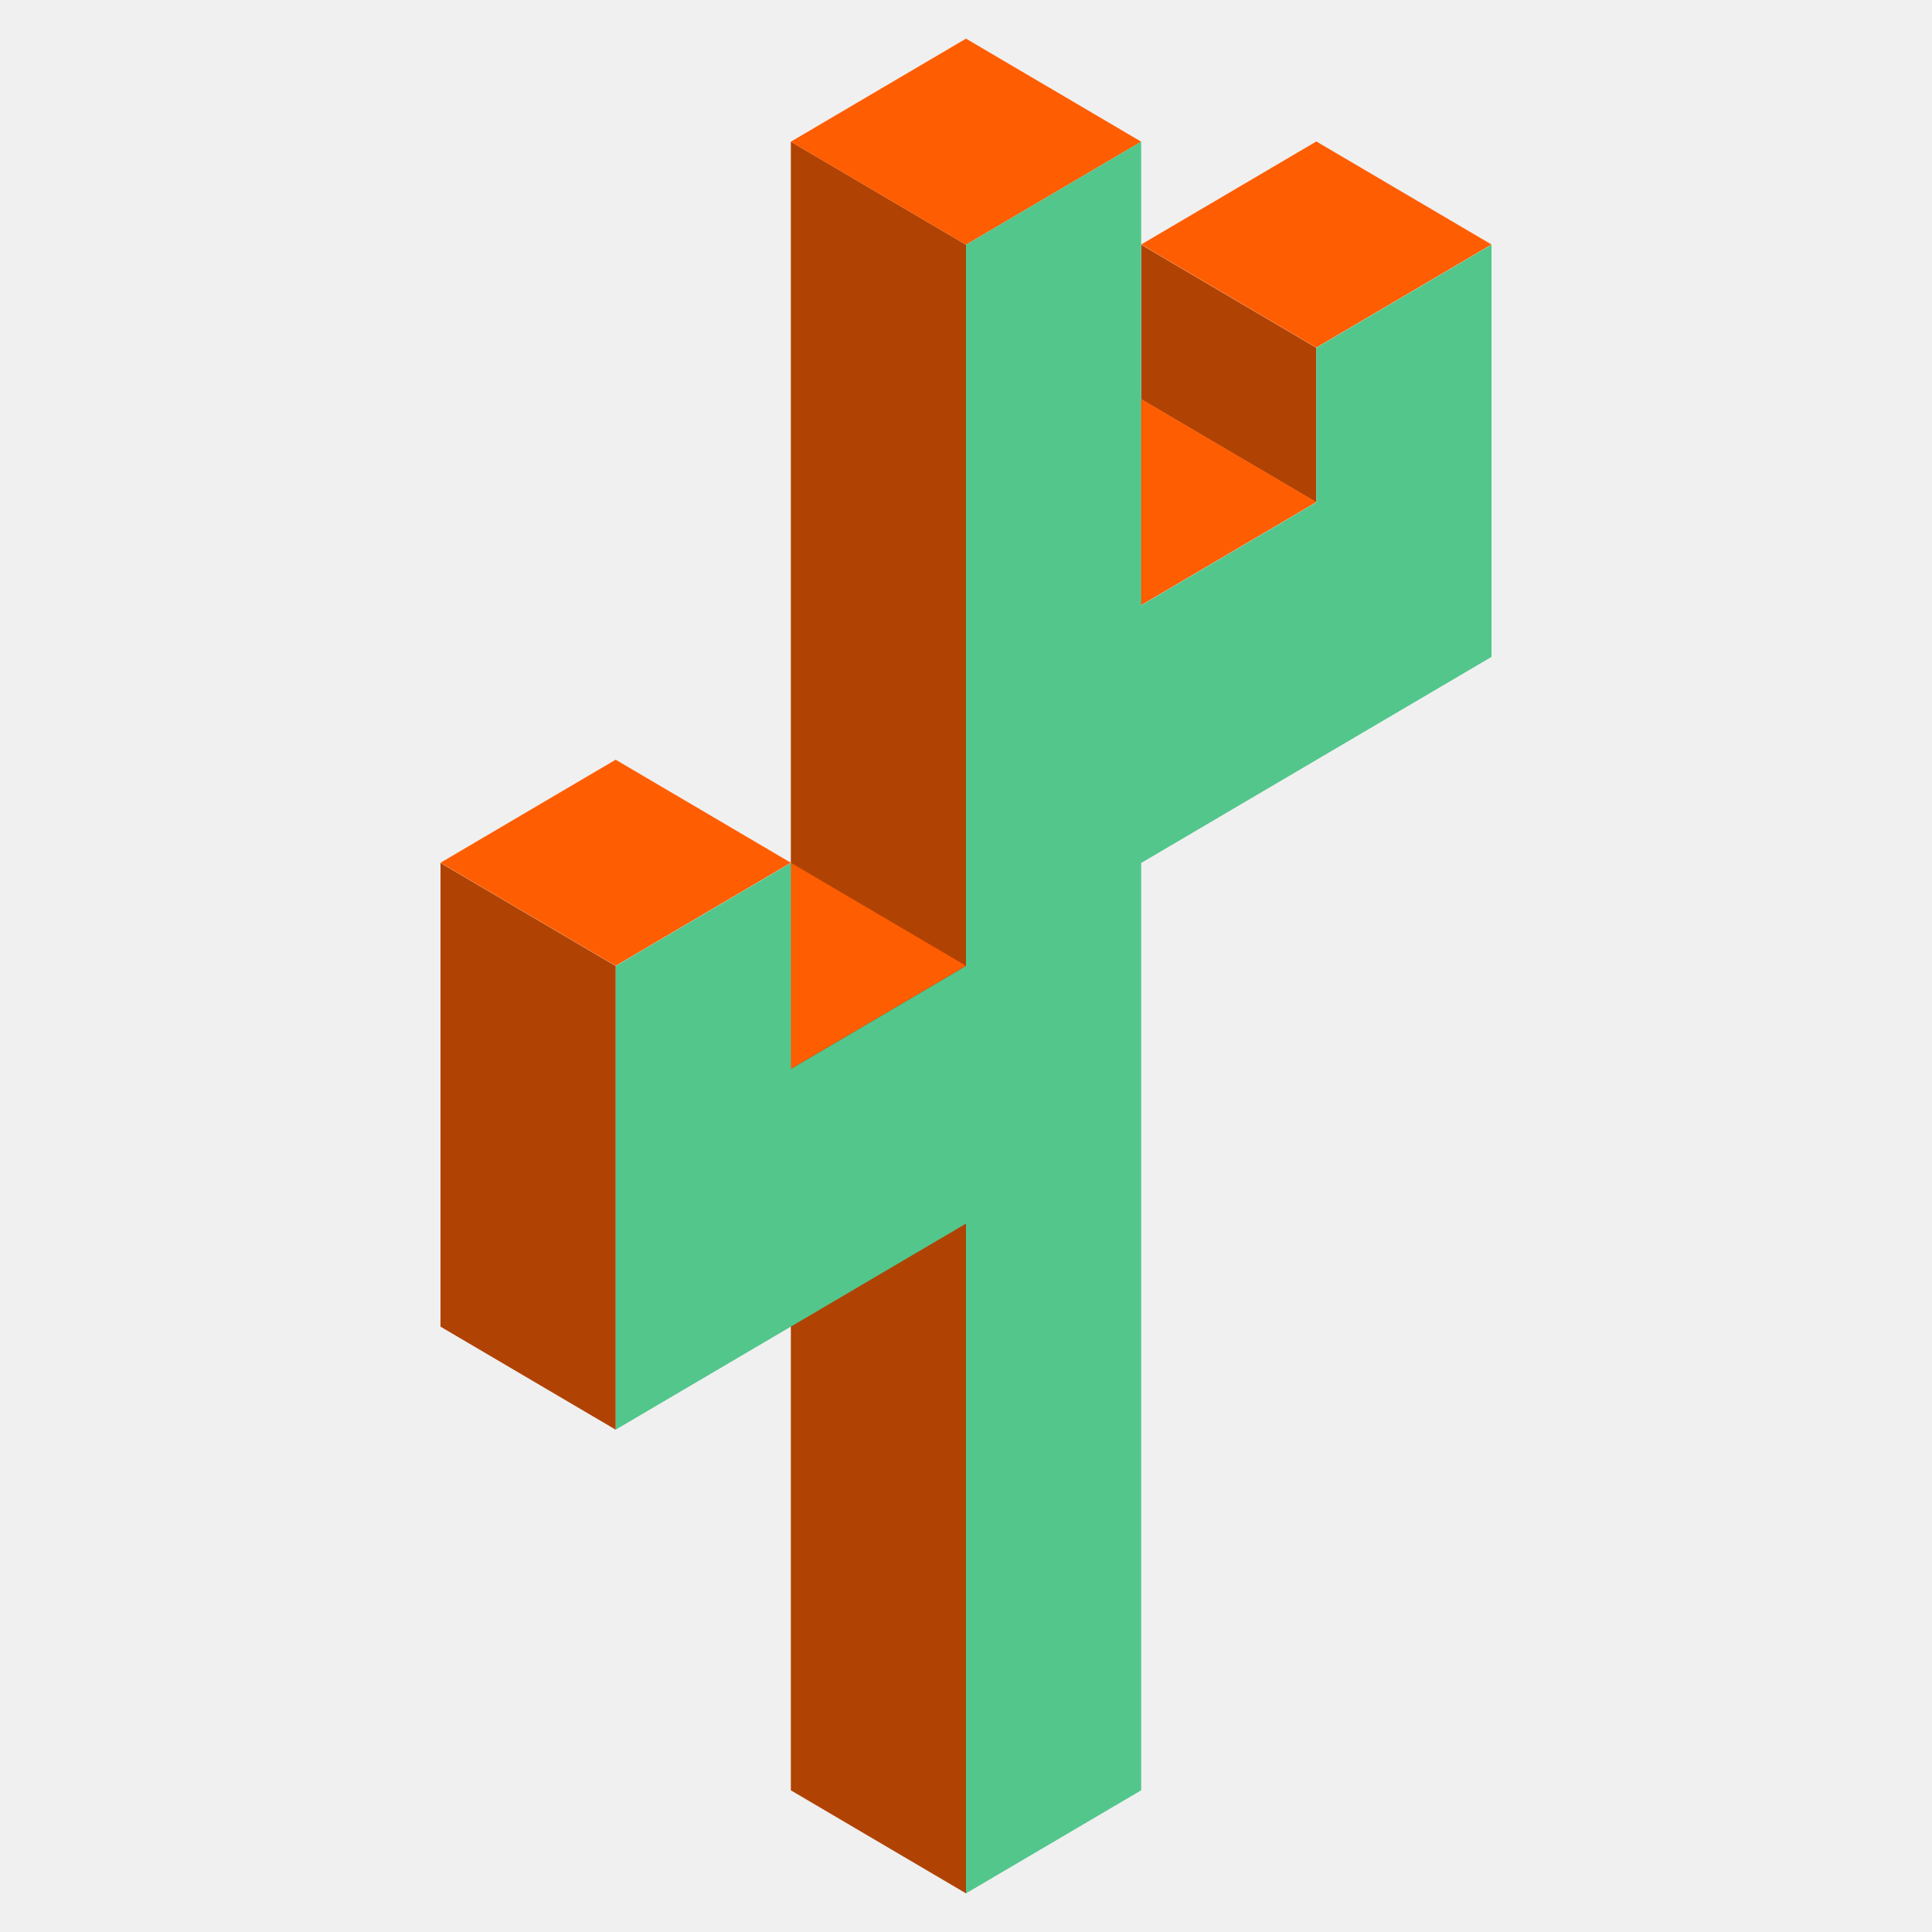
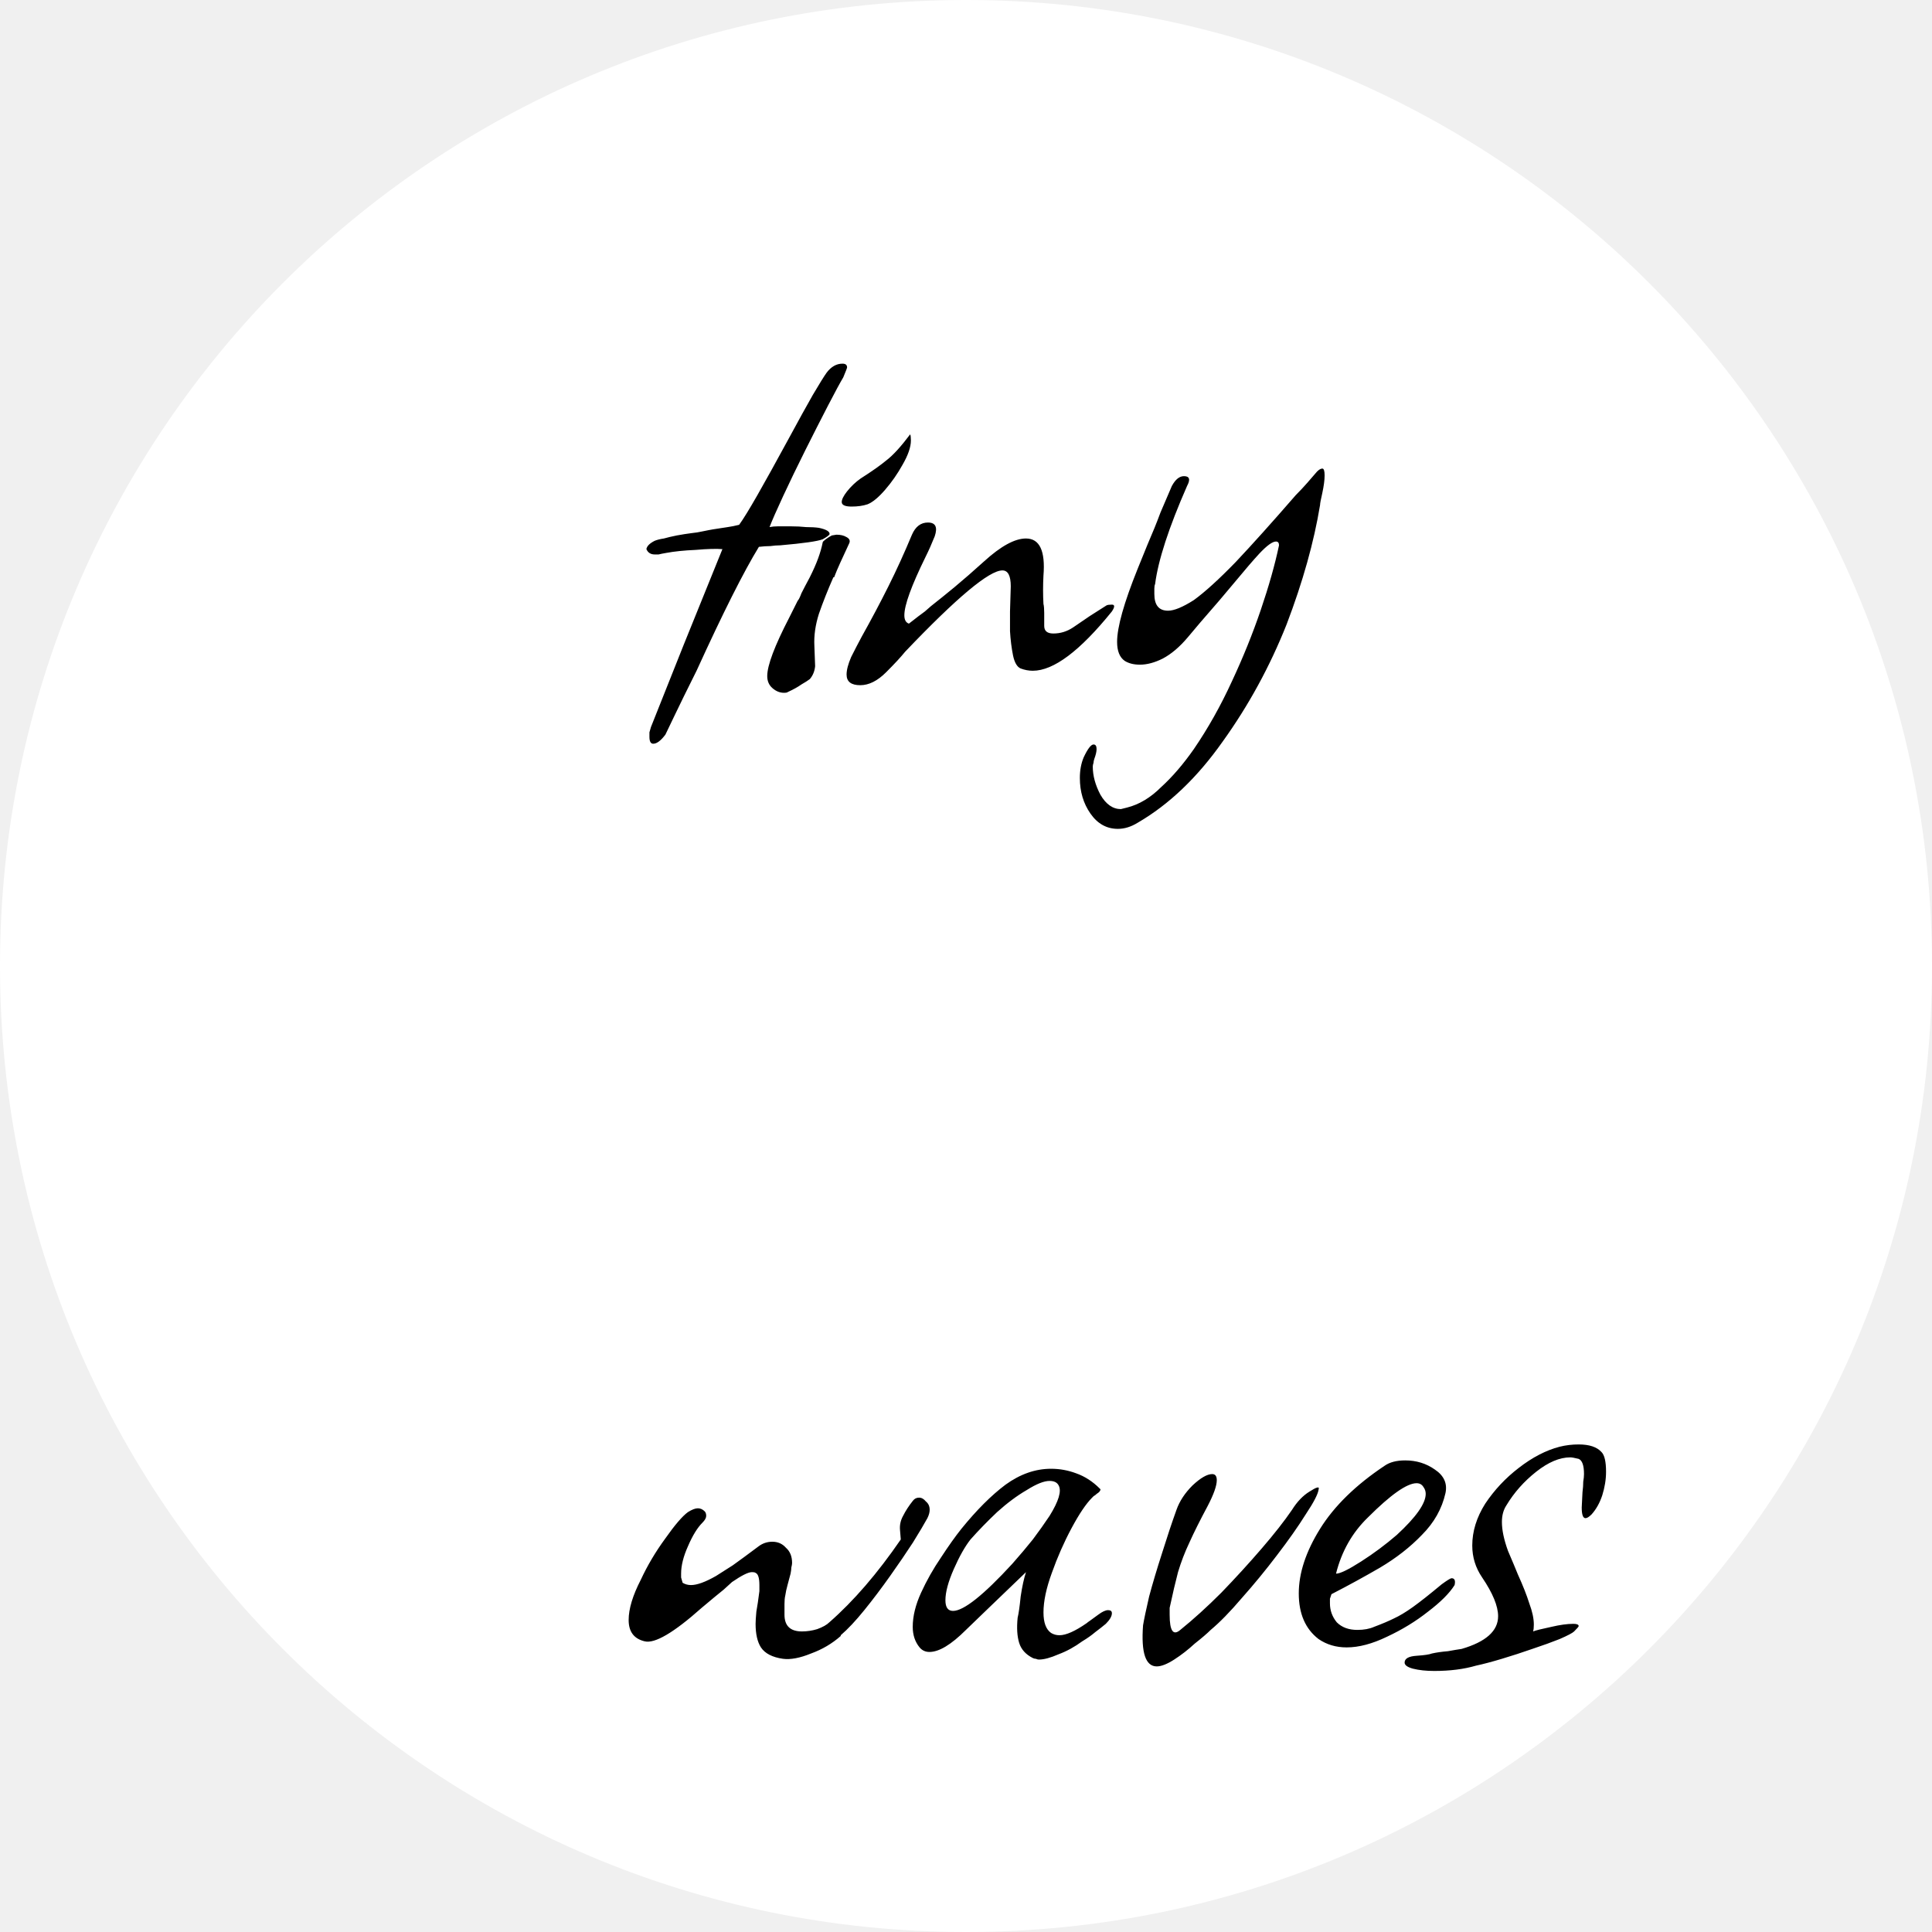
- <svg xmlns="http://www.w3.org/2000/svg" fill="none" viewBox="0 0 500 500">
-   <path fill="#B04304" d="M295.334 103.333v-40L340.667 90v40l-45.333-26.667ZM250.001 63.333l-45.334-26.666v426.666L250.001 490V63.333Z" />
-   <path fill="#FF5D01" d="m250.001 129.944 45.333-26.667 45.333 26.667-45.333 26.667-45.333-26.667ZM204.667 36.667 250.001 10l45.333 26.667-45.333 26.666-45.334-26.666ZM295.334 63.277l45.333-26.666L386 63.277l-45.333 26.667-45.333-26.667ZM114 223.277l45.333-26.667 45.334 26.667-45.334 26.667L114 223.277ZM250 249.944l-45.333-26.667v53.333L250 249.944Z" />
-   <path fill="#53C68C" d="m250 63.333 45.333-26.666v120L340.667 130V90L386 63.333V170l-90.667 53.333v240L250 490V316.667L159.333 370V250l45.334-26.667v53.334L250 250V63.333Z" />
-   <path fill="#B04304" d="M159.333 250 114 223.334v120L159.333 370V250Z" />
+ <svg xmlns="http://www.w3.org/2000/svg" width="244" height="244" viewBox="0 0 244 244" fill="none">
+   <circle cx="122" cy="122" r="122" fill="white" />
+   <path d="M82.501 93.928C82.18 93.928 82.02 93.64 82.02 93.064C82.02 92.936 82.02 92.744 82.02 92.488C82.085 92.296 82.148 92.072 82.213 91.816L86.341 81.448L91.237 69.352C90.469 69.288 89.349 69.32 87.876 69.448C86.404 69.512 85.156 69.64 84.132 69.832C83.749 69.896 83.428 69.96 83.172 70.024C82.981 70.024 82.82 70.024 82.692 70.024C82.18 70.024 81.829 69.8 81.636 69.352C81.701 68.968 82.052 68.616 82.692 68.296C83.013 68.168 83.397 68.072 83.844 68.008C84.293 67.88 84.837 67.752 85.477 67.624C86.18 67.496 86.788 67.4 87.3 67.336C87.876 67.272 88.293 67.208 88.549 67.144C88.868 67.08 89.189 67.016 89.508 66.952C89.829 66.888 90.213 66.824 90.66 66.76C91.044 66.696 91.46 66.632 91.909 66.568C92.356 66.504 92.837 66.408 93.349 66.28C93.861 65.576 94.629 64.328 95.653 62.536C96.677 60.744 97.989 58.376 99.588 55.432C100.869 53.064 101.893 51.208 102.661 49.864C103.493 48.456 104.069 47.528 104.389 47.08C104.965 46.312 105.637 45.928 106.405 45.928C106.789 45.928 106.981 46.088 106.981 46.408C106.981 46.472 106.821 46.888 106.501 47.656C106.117 48.296 105.477 49.48 104.581 51.208C103.685 52.936 102.725 54.824 101.701 56.872C100.677 58.92 99.749 60.84 98.916 62.632C98.085 64.424 97.508 65.736 97.189 66.568C97.508 66.504 97.861 66.472 98.245 66.472C98.692 66.472 99.237 66.472 99.876 66.472C100.581 66.472 101.221 66.504 101.797 66.568C102.437 66.568 102.981 66.6 103.429 66.664C104.325 66.856 104.773 67.112 104.773 67.432C104.773 67.56 104.485 67.784 103.909 68.104C103.589 68.232 102.981 68.36 102.085 68.488C101.189 68.616 100.005 68.744 98.532 68.872C98.148 68.872 97.733 68.904 97.284 68.968C96.837 68.968 96.356 69 95.844 69.064C93.924 72.2 91.3 77.416 87.972 84.712C86.757 87.144 85.829 89.032 85.189 90.376C84.549 91.72 84.165 92.52 84.037 92.776C83.46 93.544 82.948 93.928 82.501 93.928ZM107.554 63.976C106.722 63.976 106.306 63.784 106.306 63.4C106.306 63.08 106.53 62.632 106.978 62.056C107.49 61.416 108.066 60.872 108.706 60.424C110.114 59.528 111.202 58.76 111.97 58.12C112.802 57.48 113.794 56.392 114.946 54.856C115.01 54.984 115.042 55.24 115.042 55.624C115.042 56.456 114.69 57.48 113.986 58.696C113.346 59.848 112.61 60.904 111.778 61.864C110.946 62.824 110.21 63.432 109.57 63.688C108.994 63.88 108.322 63.976 107.554 63.976ZM99.01 87.496C98.498 87.496 98.017 87.304 97.57 86.92C97.121 86.536 96.897 86.024 96.897 85.384C96.897 84.04 97.826 81.576 99.681 77.992L100.738 75.88C100.866 75.752 101.026 75.432 101.218 74.92C101.474 74.408 101.826 73.736 102.273 72.904C102.722 72.008 103.074 71.208 103.33 70.504C103.586 69.8 103.778 69.128 103.906 68.488C103.906 68.424 104.034 68.296 104.29 68.104C104.546 67.912 104.802 67.752 105.058 67.624L105.634 67.528C106.146 67.528 106.562 67.624 106.882 67.816C107.266 68.008 107.394 68.264 107.266 68.584C106.818 69.544 106.434 70.376 106.114 71.08C105.794 71.784 105.538 72.392 105.346 72.904H105.25C104.546 74.504 103.938 76.04 103.426 77.512C102.978 78.92 102.786 80.264 102.85 81.544L102.946 84.136C102.882 84.776 102.658 85.32 102.273 85.768C102.018 85.96 101.666 86.184 101.218 86.44C100.77 86.76 100.194 87.08 99.49 87.4C99.425 87.464 99.266 87.496 99.01 87.496ZM108.646 86.536C107.494 86.536 106.918 86.088 106.918 85.192C106.918 84.616 107.11 83.88 107.494 82.984C107.942 82.088 108.39 81.224 108.838 80.392C110.054 78.216 111.174 76.104 112.198 74.056C113.222 72.008 114.214 69.832 115.174 67.528C115.622 66.504 116.294 65.992 117.19 65.992C118.15 65.992 118.438 66.568 118.054 67.72C117.67 68.68 117.286 69.544 116.902 70.312C115.11 73.96 114.214 76.424 114.214 77.704C114.214 78.28 114.406 78.632 114.79 78.76C115.686 78.056 116.358 77.544 116.806 77.224C117.254 76.84 117.51 76.616 117.574 76.552C118.47 75.848 119.462 75.048 120.549 74.152C121.702 73.192 122.95 72.104 124.294 70.888C126.406 68.968 128.166 68.008 129.574 68.008C131.302 68.008 132.038 69.576 131.781 72.712C131.718 73.928 131.718 75.112 131.781 76.264C131.846 76.52 131.878 76.904 131.878 77.416C131.878 77.864 131.878 78.408 131.878 79.048C131.878 79.688 132.262 80.008 133.03 80.008C133.926 80.008 134.758 79.752 135.526 79.24L137.638 77.8L139.75 76.456C139.878 76.392 140.102 76.36 140.422 76.36C140.806 76.36 140.806 76.648 140.422 77.224C136.39 82.216 133.062 84.712 130.438 84.712C129.926 84.712 129.414 84.616 128.902 84.424C128.454 84.232 128.134 83.688 127.942 82.792C127.75 81.832 127.622 80.808 127.558 79.72C127.558 78.632 127.558 77.8 127.558 77.224L127.654 74.056C127.654 72.712 127.302 72.04 126.598 72.04C124.934 72.04 120.838 75.464 114.31 82.312C113.798 82.952 112.998 83.816 111.91 84.904C110.822 85.992 109.734 86.536 108.646 86.536ZM141.179 104.68C139.771 104.68 138.619 104.04 137.723 102.76C136.827 101.48 136.379 99.976 136.379 98.248C136.379 97.288 136.539 96.424 136.859 95.656C137.371 94.568 137.787 94.024 138.107 94.024C138.363 94.024 138.491 94.216 138.491 94.6C138.491 94.92 138.395 95.336 138.203 95.848C138.139 96.04 138.107 96.2 138.107 96.328C138.043 96.52 138.011 96.68 138.011 96.808C138.011 97.96 138.331 99.144 138.971 100.36C139.675 101.576 140.539 102.184 141.563 102.184L142.331 101.992C143.867 101.608 145.307 100.744 146.651 99.4C148.059 98.12 149.435 96.52 150.779 94.6C152.571 91.976 154.171 89.128 155.579 86.056C156.987 83.048 158.203 80.04 159.227 77.032C160.251 74.024 161.019 71.304 161.531 68.872C161.531 68.552 161.403 68.392 161.147 68.392C160.699 68.392 159.995 68.904 159.035 69.928C158.267 70.76 157.275 71.912 156.059 73.384C154.843 74.856 153.339 76.616 151.547 78.664L150.011 80.488C148.987 81.704 147.931 82.6 146.843 83.176C145.819 83.688 144.859 83.944 143.963 83.944C143.195 83.944 142.555 83.784 142.043 83.464C141.403 83.016 141.083 82.216 141.083 81.064C141.083 79.208 141.947 76.136 143.675 71.848L144.923 68.776C145.563 67.304 146.107 65.96 146.555 64.744C147.067 63.528 147.547 62.408 147.995 61.384C148.443 60.552 148.955 60.136 149.531 60.136C150.235 60.136 150.363 60.552 149.915 61.384C147.611 66.632 146.267 70.76 145.883 73.768C145.819 73.896 145.787 74.088 145.787 74.344C145.787 74.536 145.787 74.76 145.787 75.016C145.787 76.424 146.363 77.128 147.515 77.128C148.283 77.128 149.371 76.68 150.779 75.784C152.187 74.76 153.947 73.16 156.059 70.984C158.171 68.744 160.699 65.928 163.643 62.536C164.155 62.024 164.635 61.512 165.083 61C165.531 60.488 165.947 60.008 166.331 59.56C166.587 59.304 166.811 59.176 167.003 59.176C167.195 59.176 167.291 59.464 167.291 60.04C167.291 60.616 167.195 61.352 167.003 62.248C166.811 63.08 166.715 63.592 166.715 63.784C165.947 68.456 164.539 73.48 162.491 78.856C160.379 84.168 157.691 89.096 154.427 93.64C151.227 98.184 147.643 101.608 143.675 103.912C142.843 104.424 142.011 104.68 141.179 104.68ZM98.883 209.496C97.54 209.304 96.612 208.824 96.1 208.056C95.651 207.352 95.427 206.36 95.427 205.08C95.427 204.76 95.46 204.248 95.523 203.544C95.651 202.84 95.779 201.976 95.907 200.952V200.184C95.907 199.288 95.748 198.776 95.427 198.648C95.364 198.584 95.204 198.552 94.948 198.552C94.499 198.552 93.668 198.968 92.451 199.8C92.388 199.864 92.035 200.184 91.395 200.76C90.755 201.272 89.828 202.04 88.612 203.064C85.091 206.2 82.692 207.608 81.412 207.288C80.067 206.968 79.395 206.072 79.395 204.6C79.395 203.192 79.907 201.496 80.931 199.512C81.763 197.72 82.787 195.992 84.004 194.328C85.219 192.6 86.18 191.48 86.883 190.968C87.395 190.648 87.811 190.488 88.132 190.488C88.451 190.488 88.74 190.616 88.996 190.872C89.124 191 89.188 191.192 89.188 191.448C89.188 191.704 89.028 191.992 88.707 192.312C88.067 192.952 87.46 193.944 86.883 195.288C86.308 196.568 86.019 197.72 86.019 198.744C86.019 198.872 86.019 199.032 86.019 199.224C86.084 199.416 86.147 199.64 86.212 199.896C86.531 200.088 86.883 200.184 87.267 200.184C88.035 200.184 89.091 199.8 90.436 199.032C90.948 198.712 91.651 198.264 92.547 197.688C93.444 197.048 94.531 196.248 95.811 195.288C96.323 194.904 96.9 194.712 97.54 194.712C98.243 194.712 98.82 194.968 99.267 195.48C99.779 195.928 100.036 196.568 100.036 197.4C100.036 197.528 100.004 197.72 99.939 197.976C99.939 198.168 99.907 198.424 99.844 198.744C99.716 199.256 99.588 199.736 99.46 200.184C99.332 200.632 99.236 201.08 99.171 201.528C99.108 201.784 99.076 202.136 99.076 202.584C99.076 202.968 99.076 203.416 99.076 203.928C99.076 205.336 99.811 206.04 101.284 206.04C101.924 206.04 102.564 205.944 103.204 205.752C103.908 205.496 104.42 205.208 104.74 204.888C107.812 202.2 110.82 198.712 113.764 194.424L113.668 193.272C113.604 192.632 113.732 192.024 114.052 191.448C114.372 190.808 114.788 190.168 115.3 189.528C115.492 189.272 115.748 189.144 116.068 189.144C116.388 189.144 116.676 189.304 116.932 189.624C117.252 189.88 117.412 190.232 117.412 190.68C117.412 191 117.316 191.352 117.124 191.736C116.74 192.44 116.132 193.464 115.3 194.808C114.468 196.088 113.508 197.496 112.42 199.032C111.332 200.568 110.244 202.008 109.156 203.352C108.068 204.696 107.076 205.752 106.18 206.52V206.616C105.092 207.576 103.844 208.312 102.436 208.824C101.028 209.4 99.844 209.624 98.883 209.496ZM131.209 209.592C131.081 209.592 130.953 209.56 130.825 209.496C130.697 209.496 130.569 209.464 130.441 209.4C129.545 208.952 128.969 208.312 128.713 207.48C128.457 206.648 128.393 205.592 128.521 204.312C128.649 203.8 128.777 202.904 128.905 201.624C129.097 200.344 129.321 199.32 129.577 198.552L124.681 203.256L121.993 205.848C120.137 207.704 118.601 208.632 117.385 208.632C116.873 208.632 116.457 208.44 116.137 208.056C115.561 207.352 115.273 206.488 115.273 205.464C115.273 204.12 115.625 202.68 116.329 201.144C117.033 199.608 117.865 198.136 118.825 196.728C119.785 195.256 120.649 194.04 121.417 193.08C123.337 190.712 125.193 188.856 126.984 187.512C128.841 186.168 130.761 185.496 132.745 185.496C133.833 185.496 134.889 185.688 135.913 186.072C137.001 186.456 137.993 187.096 138.889 187.992L138.984 188.088C138.984 188.28 138.825 188.472 138.505 188.664C138.377 188.792 138.249 188.888 138.121 188.952C138.057 189.016 137.993 189.08 137.929 189.144C137.161 189.912 136.297 191.192 135.337 192.984C134.377 194.776 133.545 196.664 132.841 198.648C132.137 200.568 131.785 202.232 131.785 203.64C131.785 204.92 132.105 205.784 132.745 206.232C133.065 206.424 133.417 206.52 133.801 206.52C134.633 206.52 135.785 206.008 137.257 204.984C137.321 204.92 137.449 204.824 137.641 204.696C137.897 204.504 138.249 204.248 138.697 203.928C139.209 203.544 139.625 203.352 139.945 203.352C140.265 203.352 140.425 203.48 140.425 203.736C140.425 204.12 140.169 204.568 139.656 205.08C139.273 205.4 138.825 205.752 138.312 206.136C137.865 206.52 137.321 206.904 136.681 207.288C135.721 207.992 134.729 208.536 133.705 208.92C132.681 209.368 131.849 209.592 131.209 209.592ZM120.361 203.448C121.705 203.448 124.201 201.464 127.849 197.496C128.809 196.408 129.673 195.384 130.441 194.424C131.209 193.4 131.913 192.408 132.553 191.448C133.705 189.592 134.089 188.312 133.705 187.608C133.513 187.224 133.129 187.032 132.553 187.032C131.849 187.032 130.889 187.416 129.673 188.184C128.457 188.888 127.209 189.816 125.929 190.968C124.713 192.12 123.593 193.272 122.569 194.424C121.865 195.32 121.161 196.568 120.457 198.168C119.753 199.768 119.401 201.08 119.401 202.104C119.401 203 119.721 203.448 120.361 203.448ZM146.088 210.456C144.68 210.456 144.104 208.728 144.36 205.272C144.488 204.504 144.744 203.288 145.128 201.624C145.576 199.96 146.12 198.136 146.76 196.152C147.4 194.104 148.008 192.28 148.584 190.68C148.968 189.592 149.64 188.568 150.6 187.608C151.624 186.648 152.456 186.168 153.096 186.168C153.48 186.168 153.672 186.424 153.672 186.936C153.672 187.64 153.288 188.728 152.52 190.2C151.56 191.992 150.792 193.528 150.216 194.808C149.64 196.024 149.16 197.272 148.776 198.552C148.456 199.768 148.104 201.272 147.72 203.064V203.928C147.72 205.976 148.168 206.616 149.064 205.848C150.728 204.504 152.456 202.936 154.248 201.144C156.04 199.288 157.736 197.432 159.336 195.576C160.936 193.72 162.216 192.088 163.176 190.68C163.816 189.656 164.552 188.888 165.384 188.376C166.28 187.8 166.664 187.704 166.536 188.088C166.472 188.664 165.928 189.72 164.904 191.256C163.944 192.792 162.728 194.52 161.256 196.44C159.848 198.296 158.376 200.088 156.84 201.816C155.368 203.544 154.056 204.888 152.904 205.848C152.456 206.296 151.784 206.872 150.888 207.576C150.056 208.344 149.192 209.016 148.296 209.592C147.4 210.168 146.664 210.456 146.088 210.456ZM170.075 208.056C168.731 208.056 167.547 207.704 166.523 207C164.859 205.72 164.027 203.8 164.027 201.24C164.027 198.68 164.923 195.96 166.715 193.08C168.507 190.2 171.227 187.544 174.875 185.112C175.515 184.664 176.379 184.44 177.467 184.44C178.875 184.44 180.123 184.824 181.211 185.592C182.363 186.36 182.811 187.352 182.555 188.568C182.107 190.552 181.115 192.312 179.579 193.848C178.107 195.384 176.347 196.76 174.299 197.976C172.315 199.128 170.267 200.248 168.155 201.336C168.091 201.528 168.027 201.72 167.963 201.912C167.963 202.104 167.963 202.296 167.963 202.488C167.963 203.384 168.251 204.184 168.827 204.888C169.467 205.528 170.331 205.848 171.419 205.848C172.251 205.848 172.955 205.72 173.531 205.464C174.555 205.08 175.387 204.728 176.027 204.408C176.731 204.088 177.531 203.608 178.427 202.968C179.323 202.328 180.539 201.368 182.075 200.088C182.779 199.576 183.195 199.32 183.323 199.32C183.707 199.32 183.835 199.608 183.707 200.184C183.067 201.208 181.947 202.328 180.347 203.544C178.811 204.76 177.083 205.816 175.163 206.712C173.307 207.608 171.611 208.056 170.075 208.056ZM168.731 198.744C169.243 198.744 170.299 198.232 171.899 197.208C173.499 196.184 175.003 195.064 176.411 193.848C178.843 191.608 180.059 189.88 180.059 188.664C180.059 188.344 179.963 188.056 179.771 187.8C179.579 187.48 179.291 187.32 178.907 187.32C177.691 187.32 175.643 188.76 172.763 191.64C170.779 193.56 169.435 195.928 168.731 198.744ZM181.138 211.032C180.114 211.032 179.218 210.936 178.45 210.744C177.746 210.552 177.394 210.296 177.394 209.976C177.394 209.464 177.906 209.176 178.93 209.112C179.89 209.048 180.53 208.952 180.85 208.824C181.426 208.696 182.098 208.6 182.866 208.536C183.57 208.408 184.146 208.312 184.594 208.248C187.666 207.352 189.202 205.976 189.202 204.12C189.202 202.84 188.53 201.208 187.186 199.224C186.354 198.008 185.938 196.664 185.938 195.192C185.938 193.4 186.482 191.64 187.57 189.912C188.722 188.184 190.13 186.68 191.794 185.4C193.522 184.056 195.25 183.16 196.978 182.712C197.746 182.52 198.546 182.424 199.378 182.424C200.722 182.424 201.682 182.744 202.258 183.384C202.642 183.768 202.834 184.6 202.834 185.88C202.834 186.84 202.674 187.832 202.354 188.856C202.034 189.816 201.586 190.616 201.01 191.256C200.69 191.576 200.434 191.736 200.242 191.736C199.922 191.736 199.762 191.288 199.762 190.392L199.858 188.472C199.922 187.96 199.954 187.512 199.954 187.128C200.018 186.744 200.05 186.424 200.05 186.168C200.05 185.08 199.826 184.44 199.378 184.248C198.866 184.12 198.514 184.056 198.322 184.056C196.978 184.056 195.538 184.664 194.002 185.88C192.466 187.096 191.218 188.504 190.258 190.104C189.874 190.68 189.682 191.384 189.682 192.216C189.682 193.24 189.938 194.456 190.45 195.864C191.026 197.208 191.442 198.2 191.698 198.84C192.338 200.248 192.818 201.464 193.138 202.488C193.522 203.512 193.714 204.408 193.714 205.176C193.714 205.56 193.682 205.848 193.618 206.04C193.938 205.912 194.706 205.72 195.922 205.464C197.01 205.208 197.938 205.08 198.706 205.08C199.154 205.08 199.378 205.176 199.378 205.368C199.378 205.432 199.186 205.656 198.802 206.04C198.61 206.232 198.002 206.552 196.978 207C196.018 207.384 194.866 207.8 193.522 208.248C192.242 208.696 190.962 209.112 189.682 209.496C188.402 209.88 187.314 210.168 186.418 210.36C184.882 210.808 183.122 211.032 181.138 211.032Z" fill="black" />
</svg>
